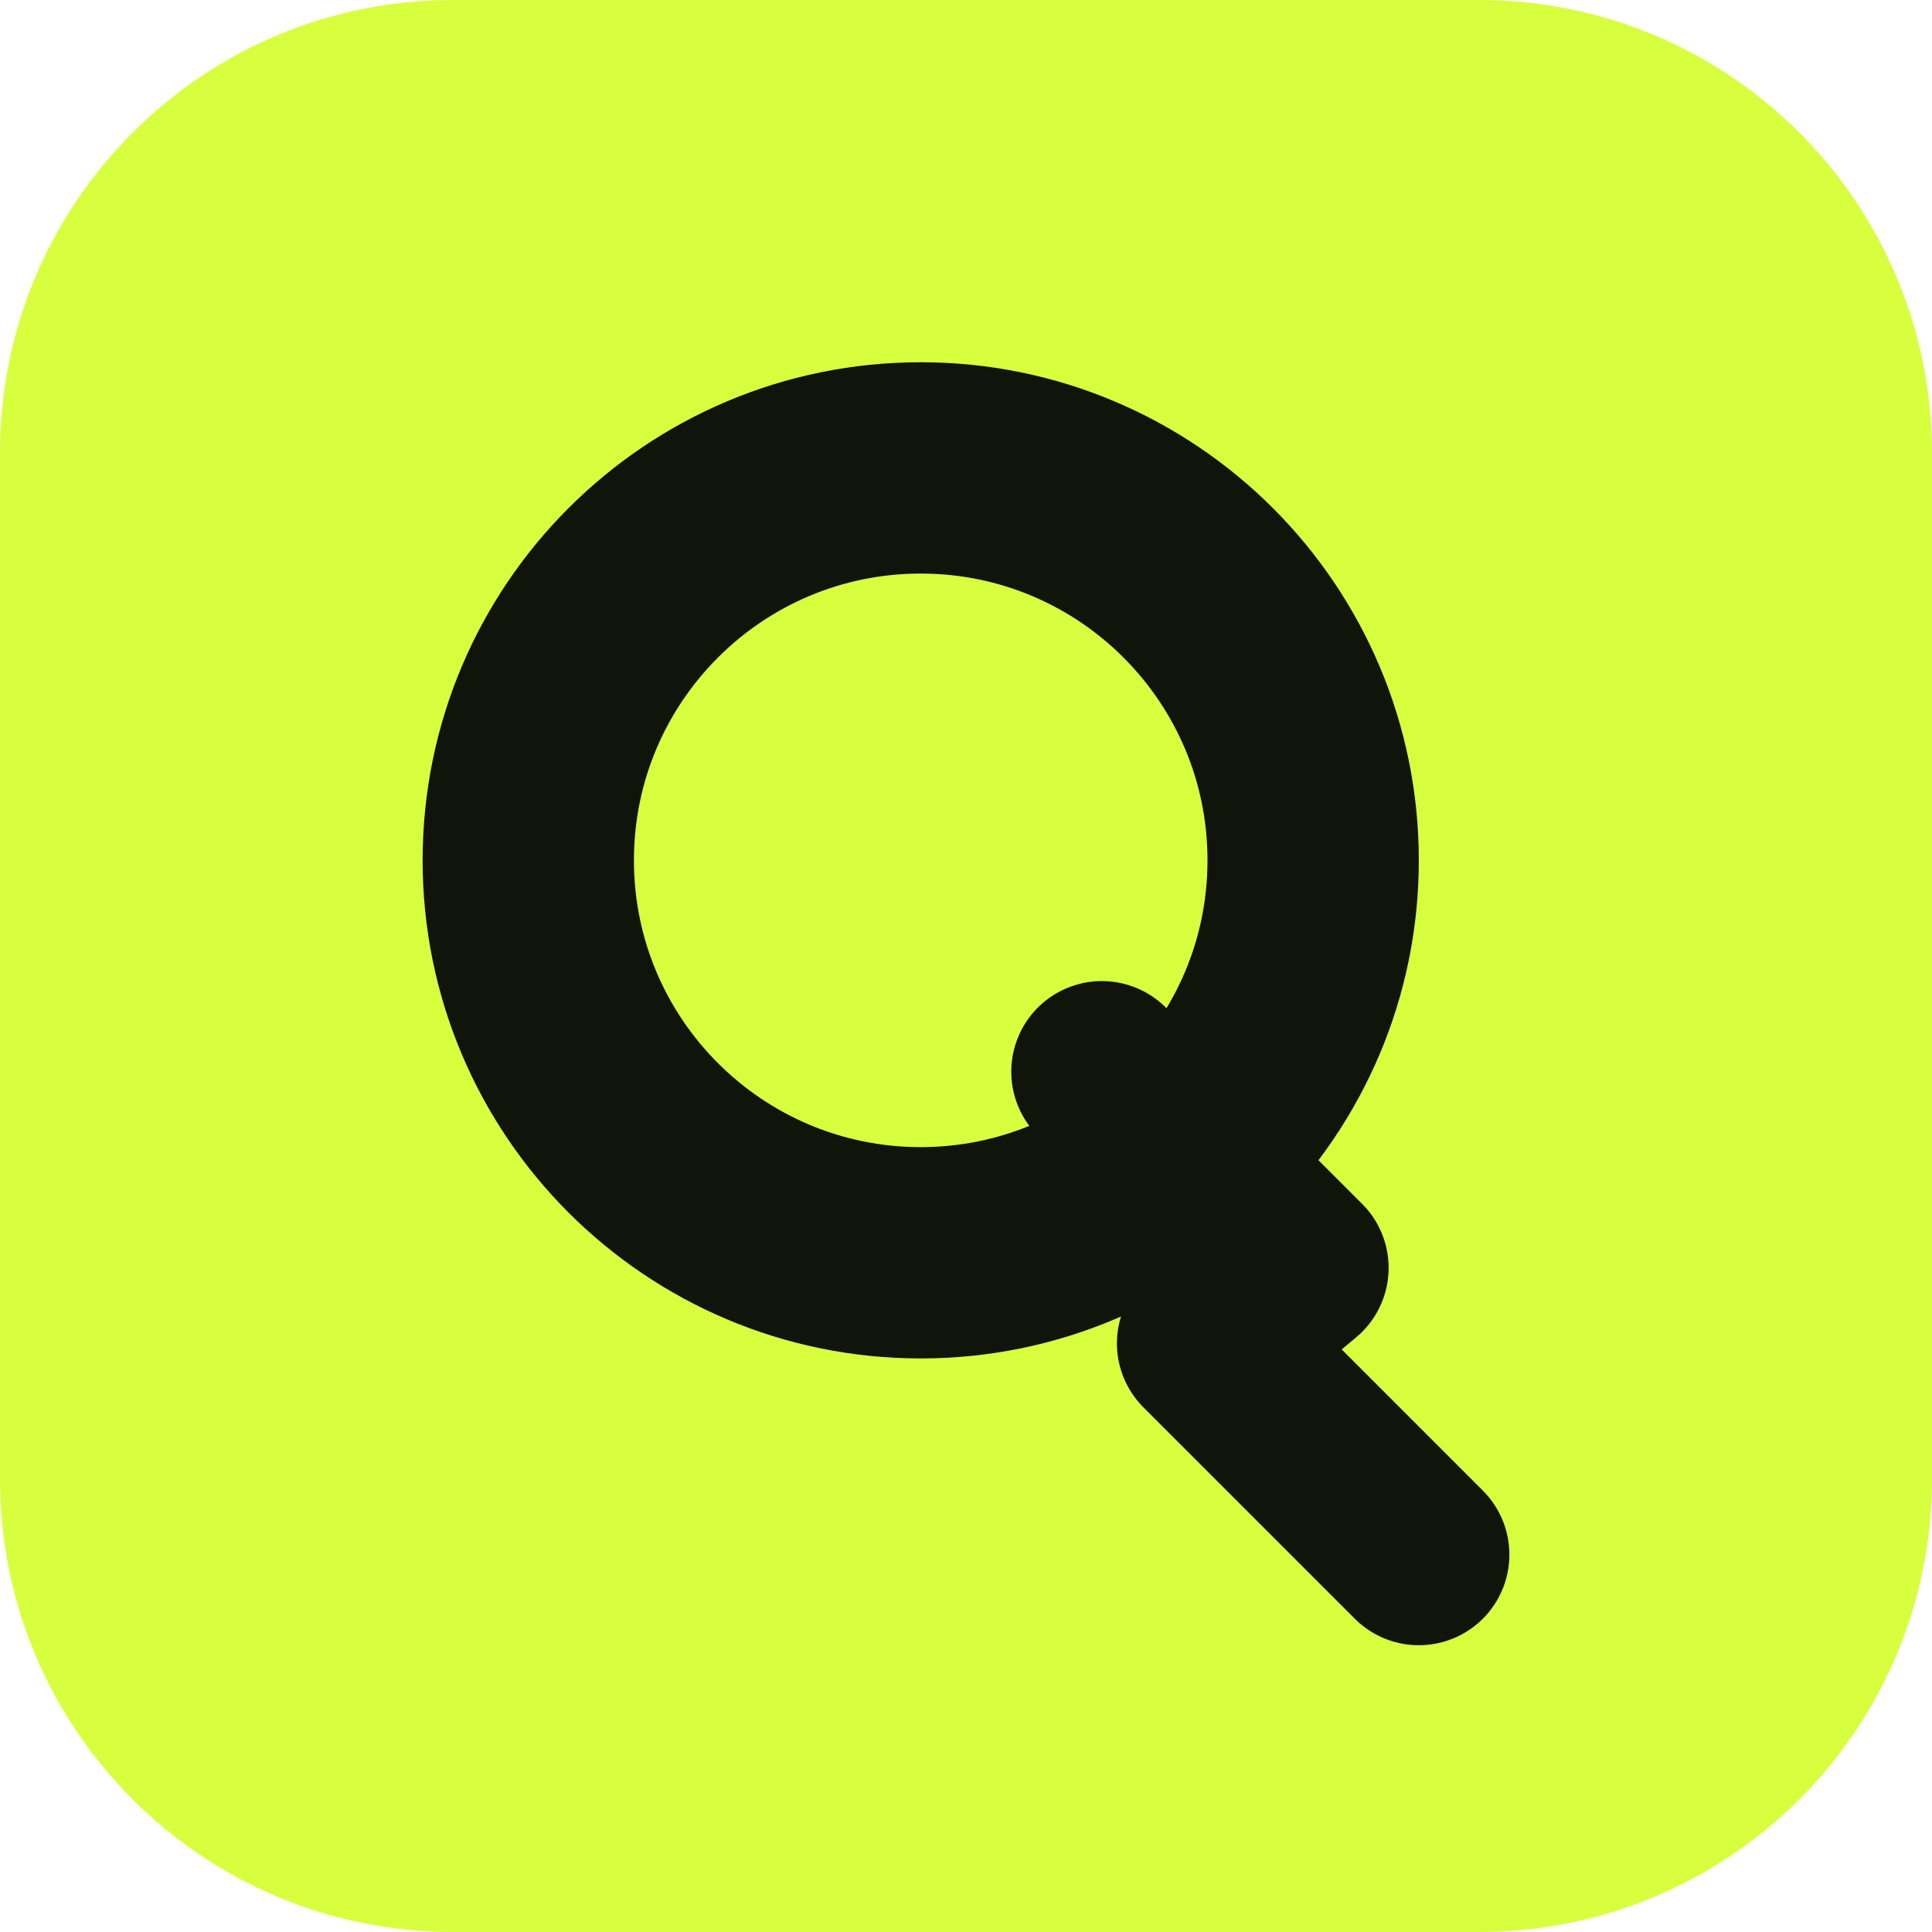
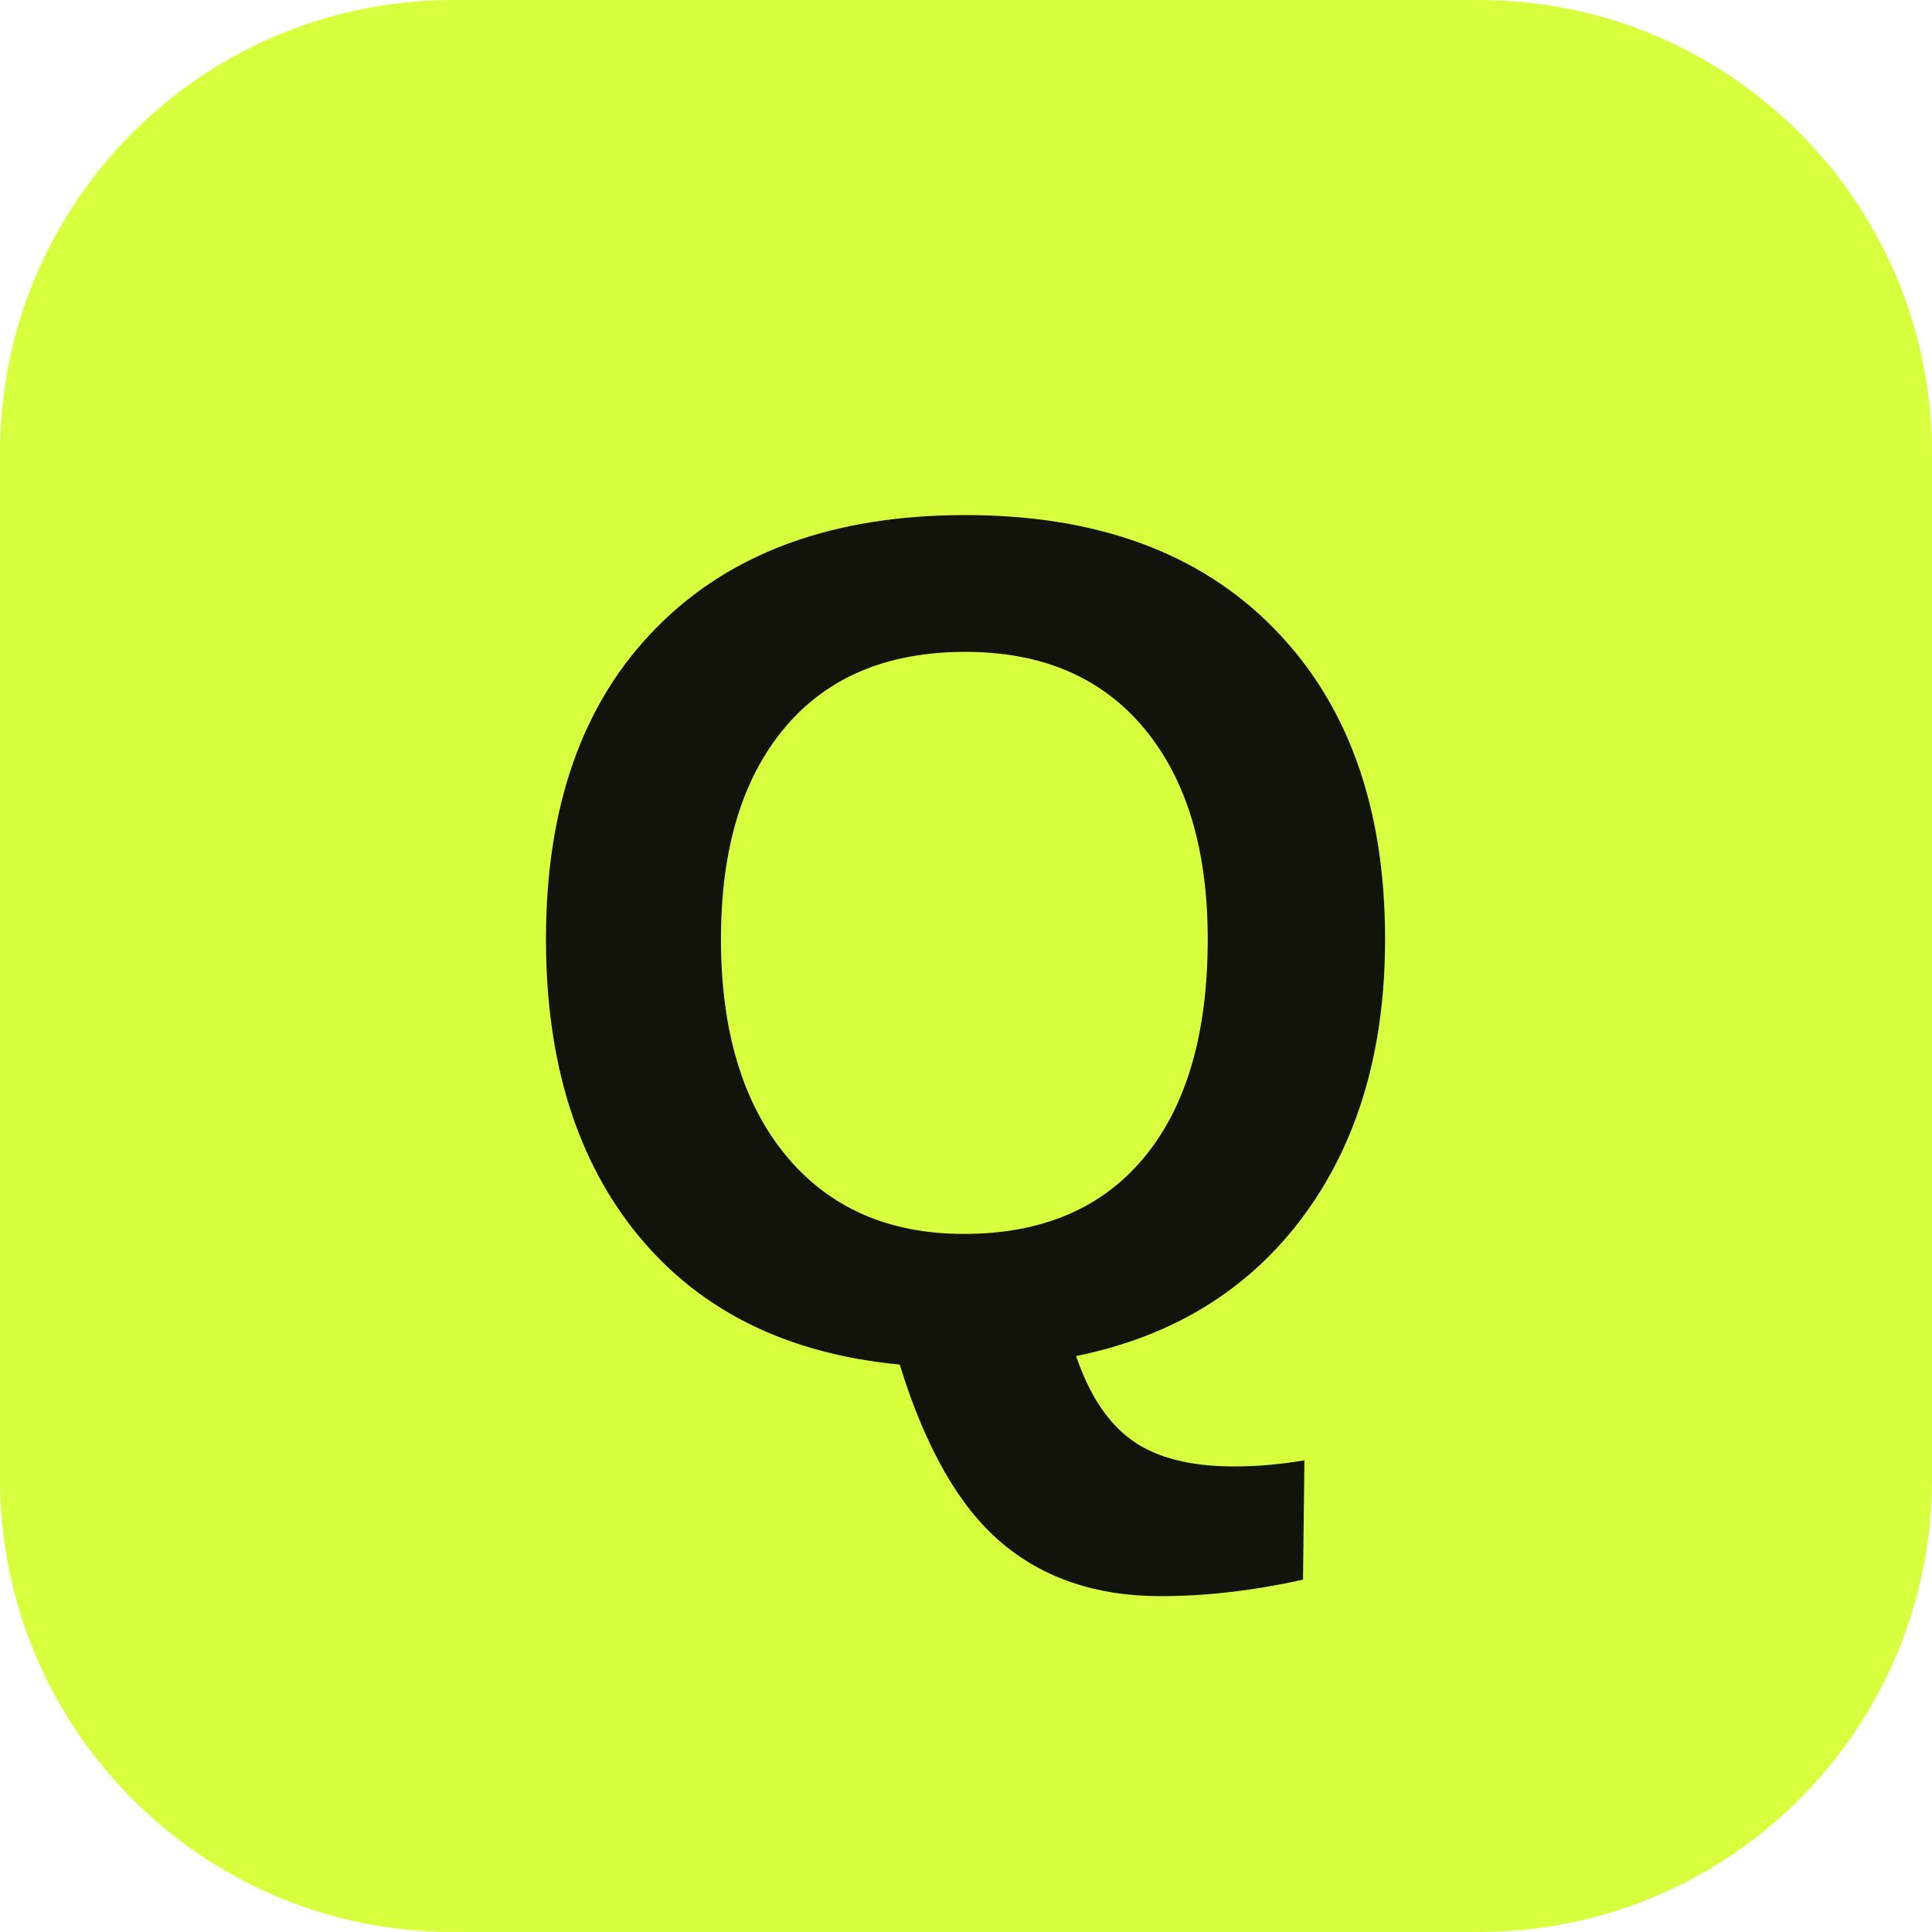
<svg xmlns="http://www.w3.org/2000/svg" viewBox="0 0 64 64">
  <rect width="64" height="64" rx="15" fill="#d8ff3d" />
-   <circle cx="30.5" cy="28.5" r="13" fill="none" stroke="#10140a" stroke-width="7" />
-   <path d="M36.5 35.5 43 42l-3 2.5 7 7" fill="none" stroke="#10140a" stroke-width="6" stroke-linecap="round" stroke-linejoin="round" />
+   <text x="32" y="45" text-anchor="middle" font-family="'Space Grotesk','Avenir Next','Helvetica Neue',Arial,sans-serif" font-size="40" font-weight="700" fill="#10140a">Q</text>
</svg>
